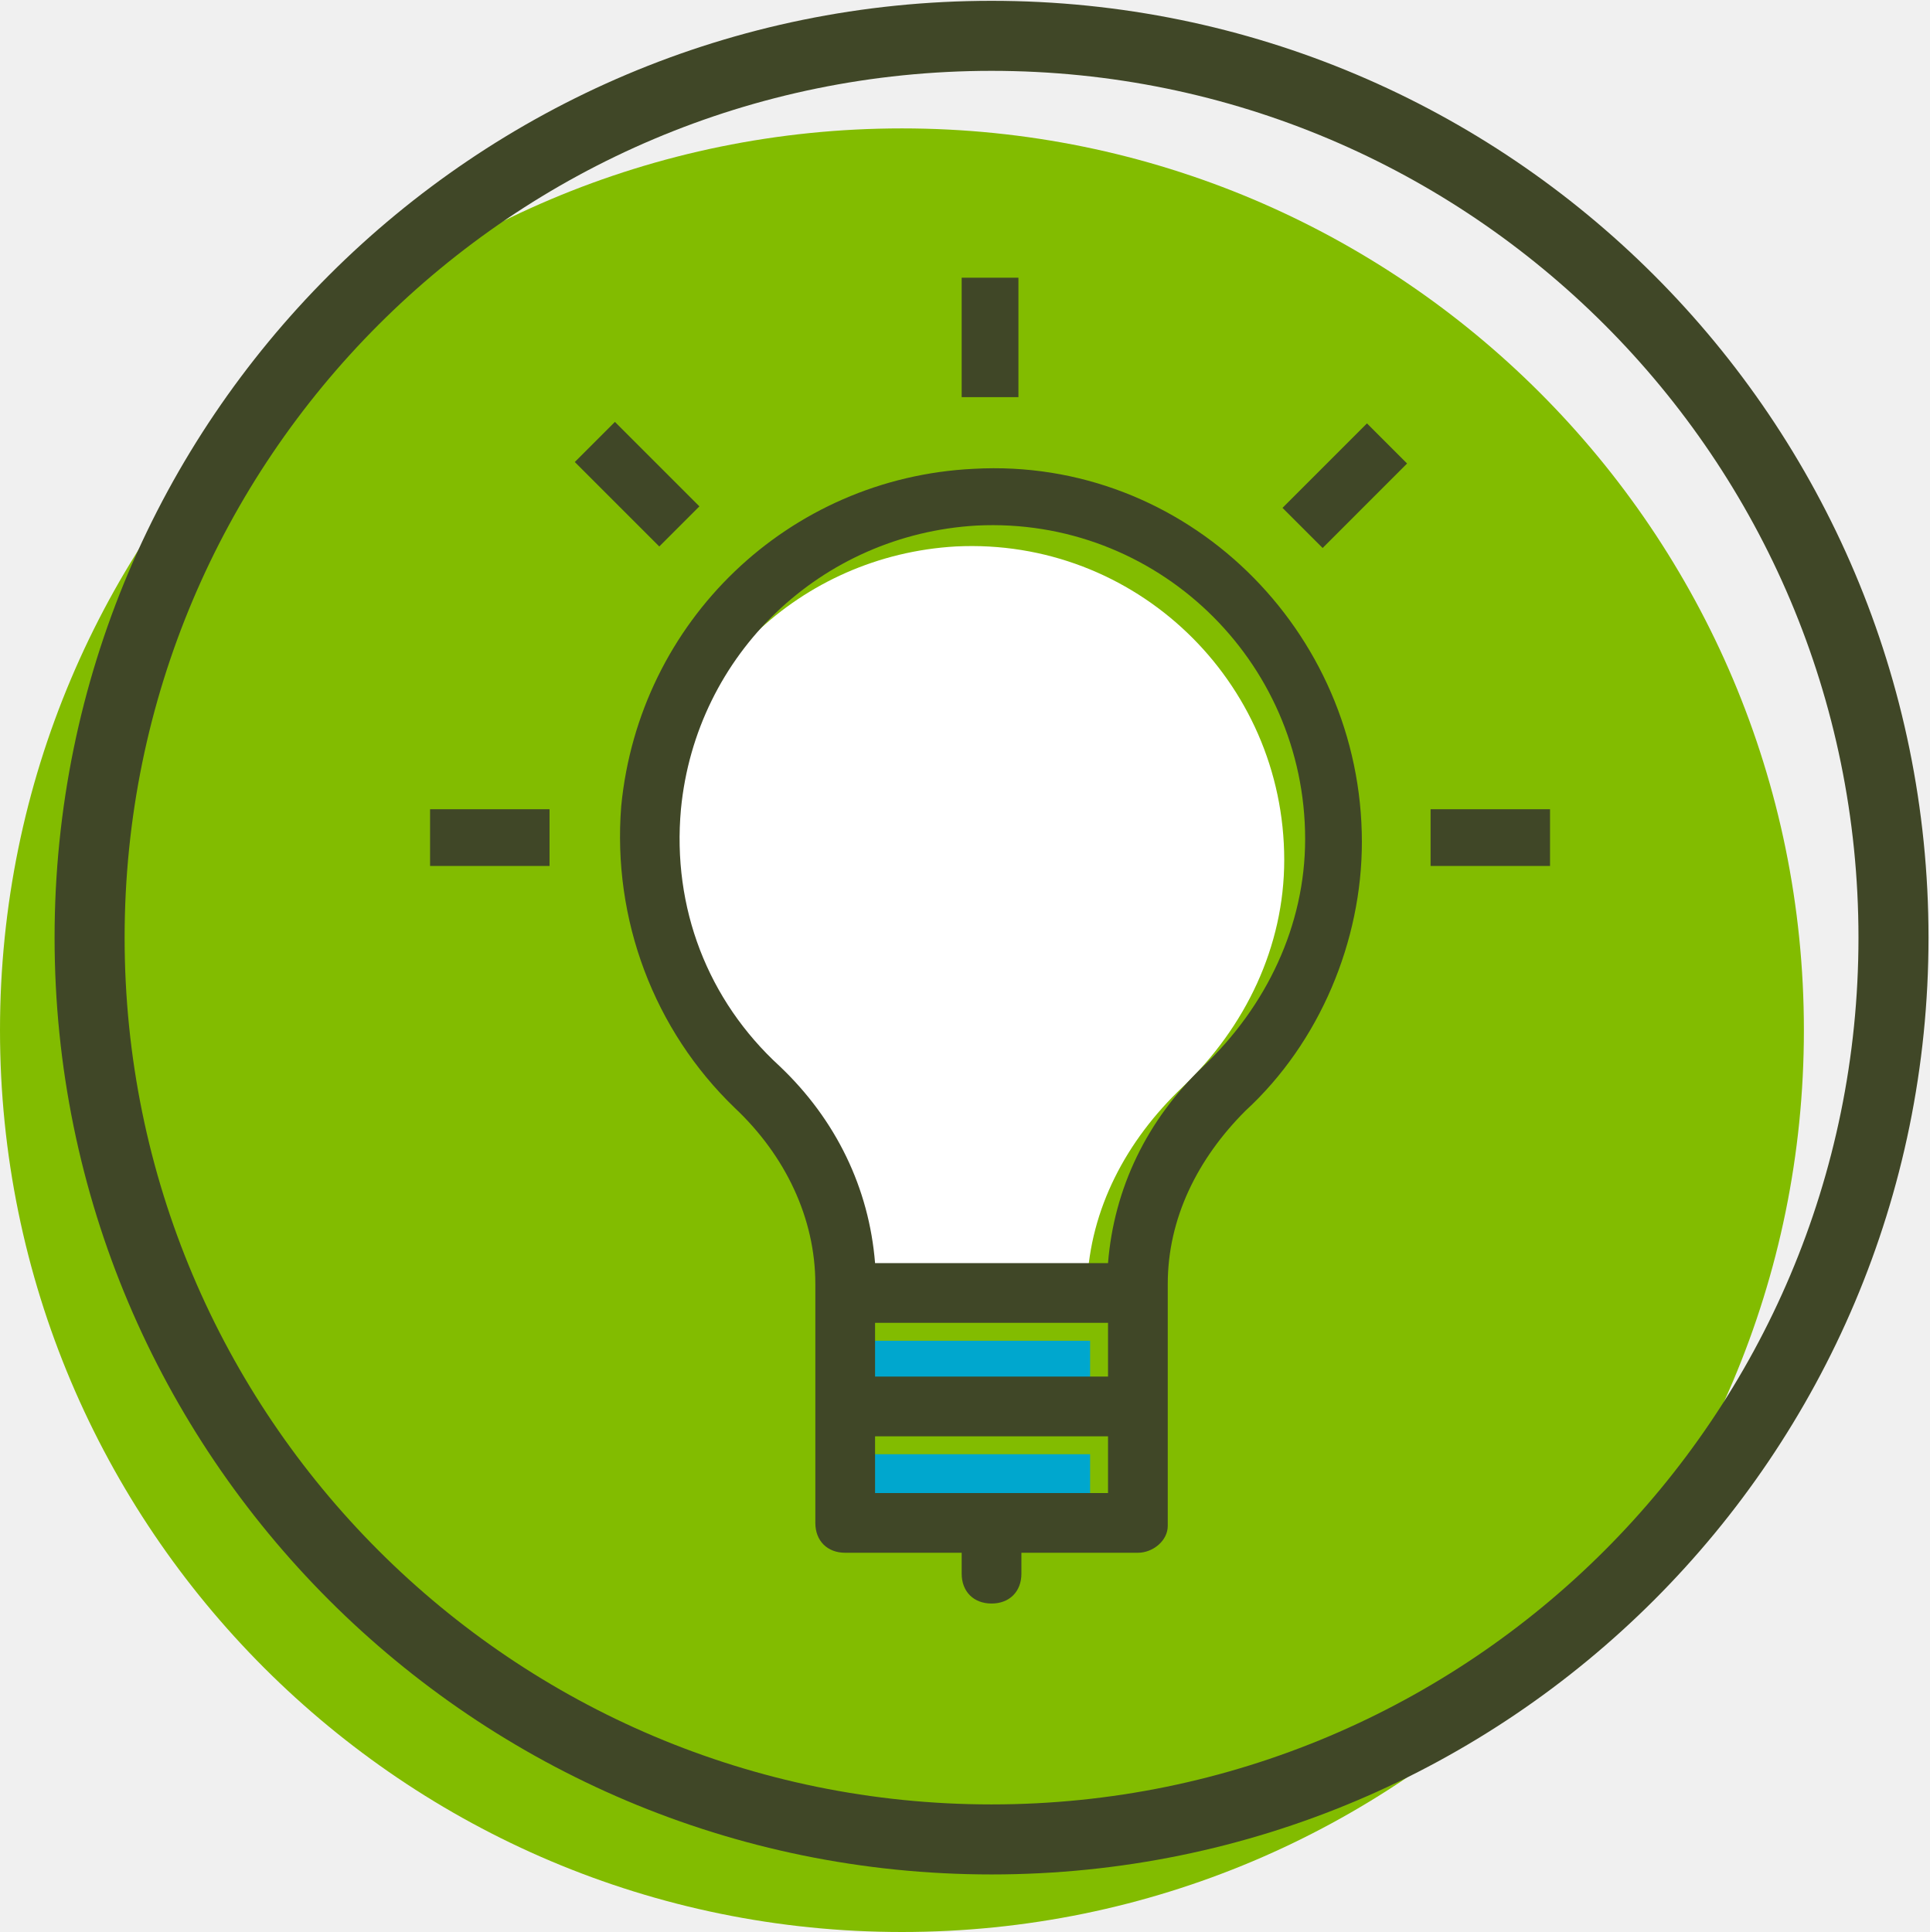
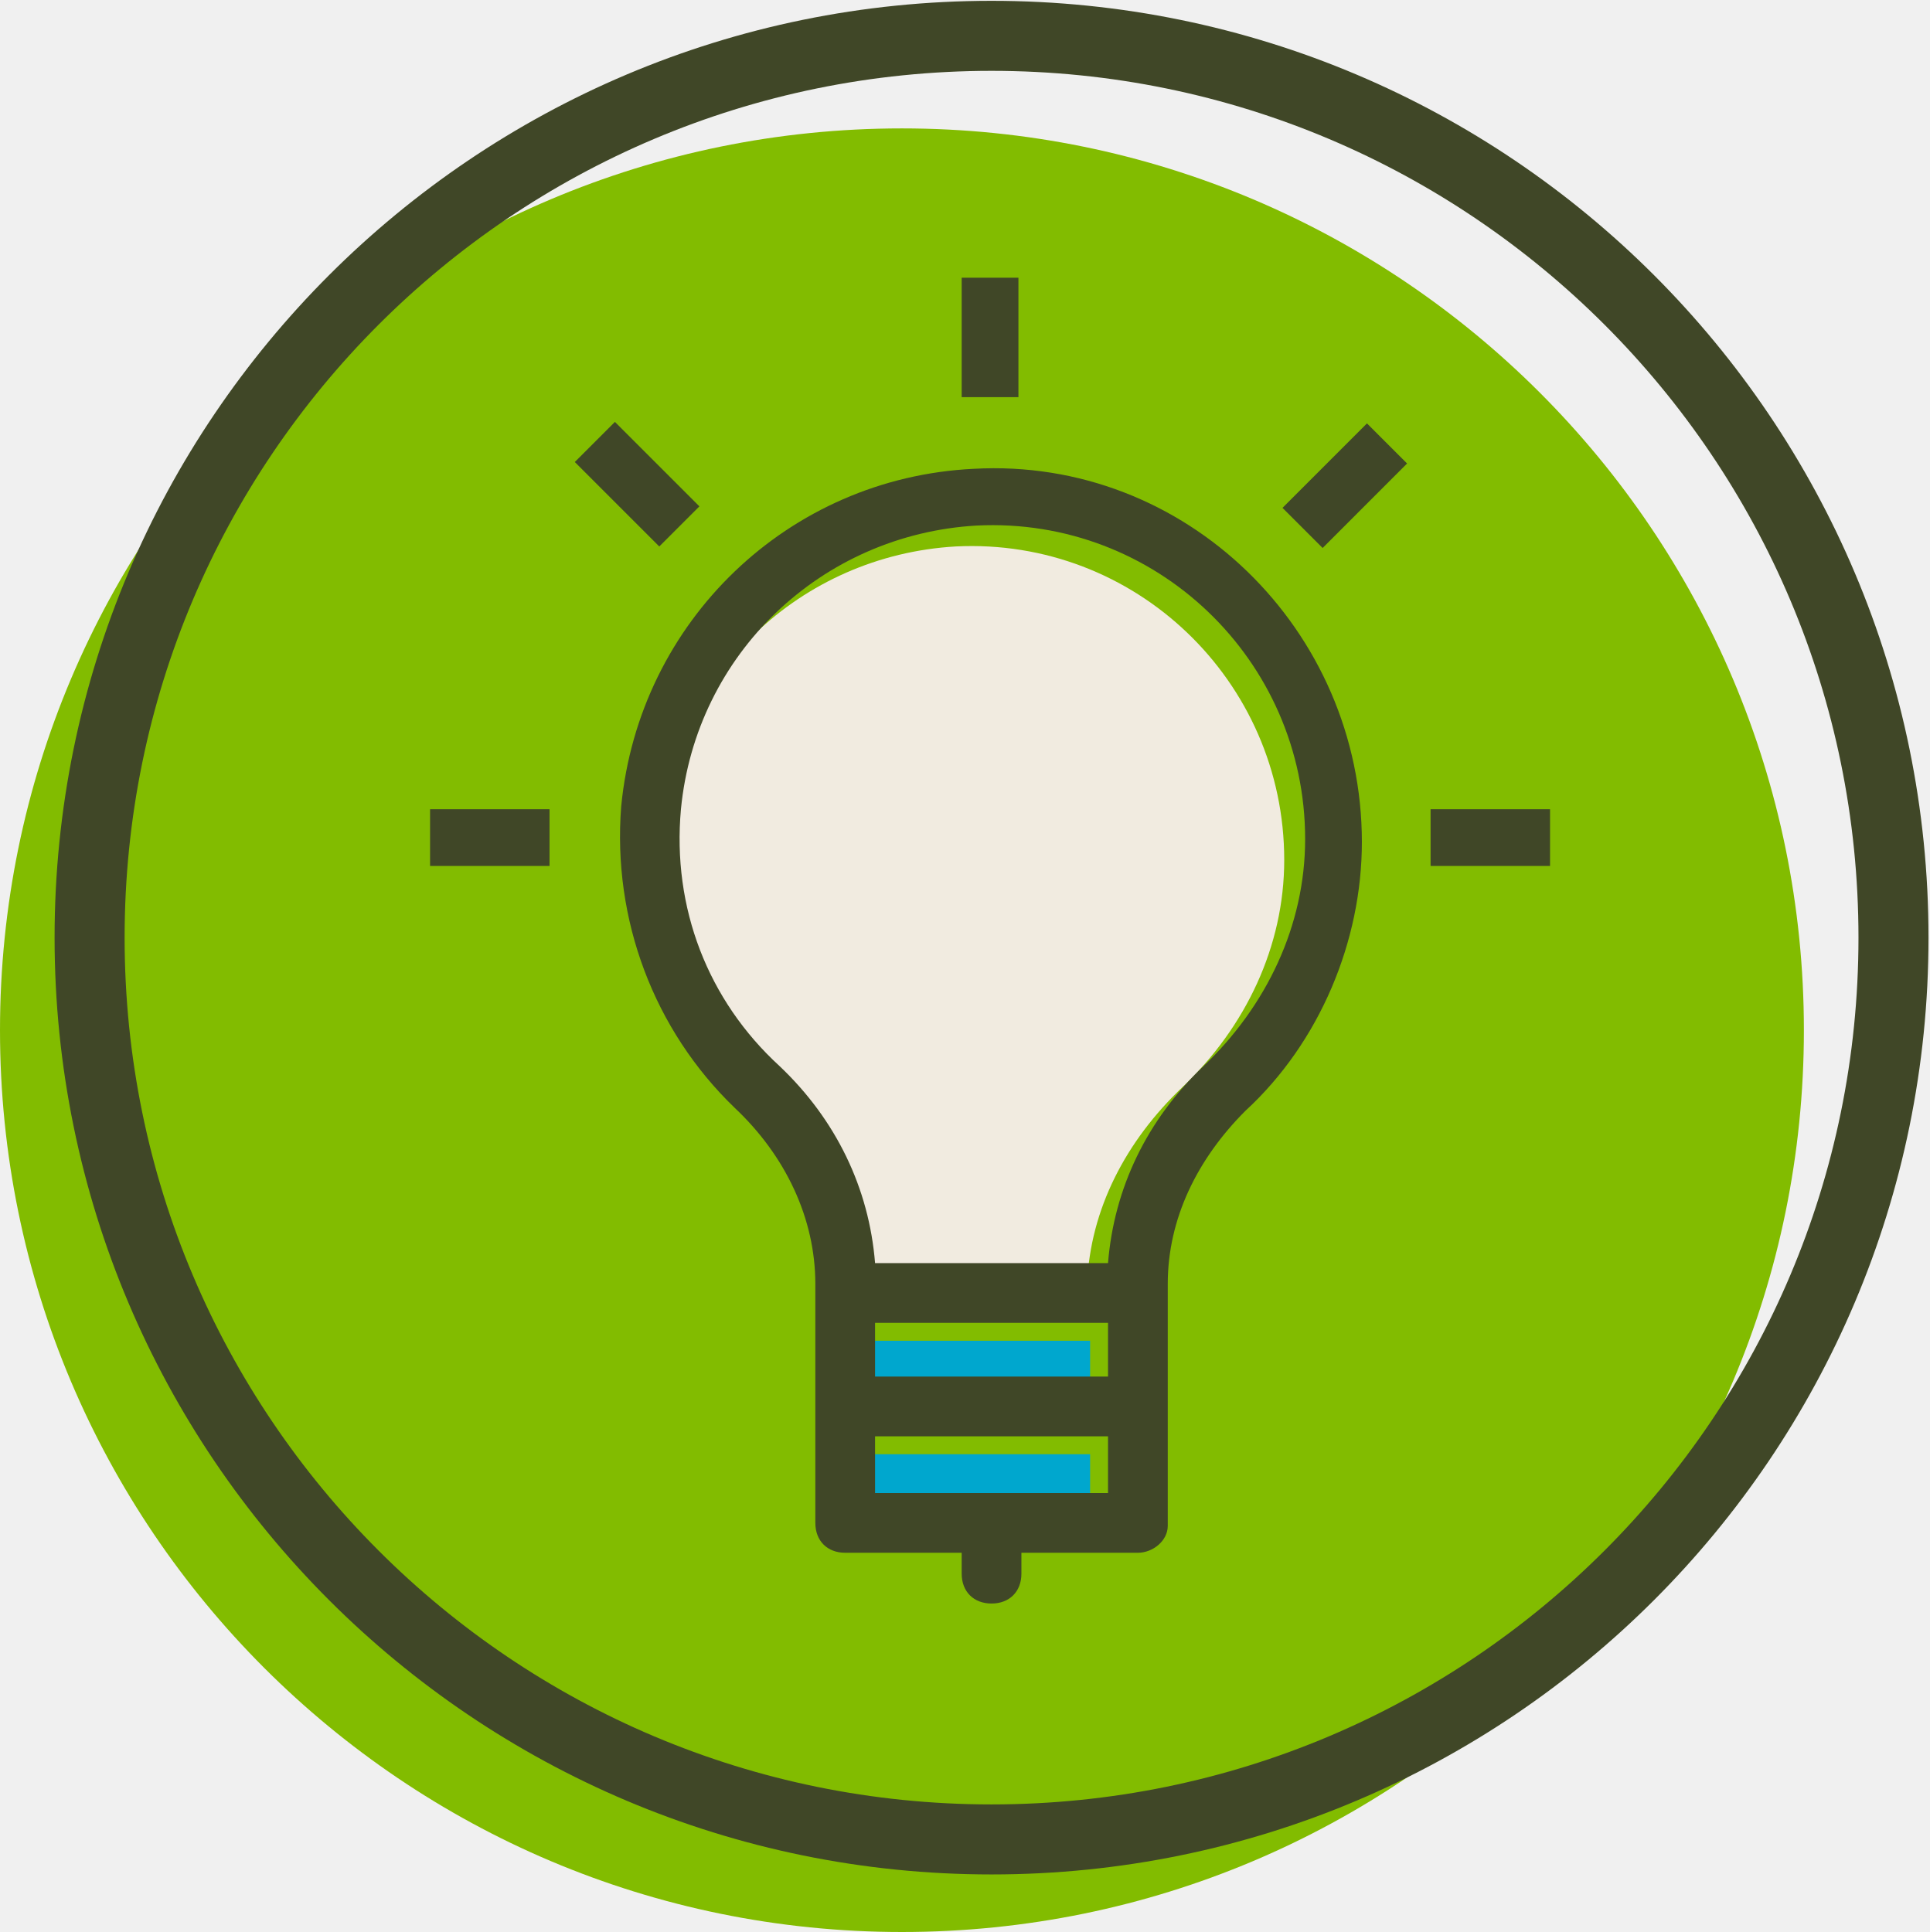
<svg xmlns="http://www.w3.org/2000/svg" version="1.1" id="Layer_1" x="0px" y="0px" viewBox="0 0 64.6 64.7" style="enable-background:new 0 0 64.6 64.7;" xml:space="preserve">
  <style type="text/css">
	.st0{fill:#82BC00;}
	.st1{fill:none;stroke:#404727;stroke-width:2.345;stroke-miterlimit:10;}
	.st2{fill:#00A7CE;}
- 	.st3{fill:#FFFFFF;}
+ 	.st3{fill:#F1EBE0;}
	.st4{fill:#404727;}
</style>
  <circle class="st0" cx="30.2" cy="34.5" r="30.2" />
  <circle class="st1" cx="33.2" cy="31.4" r="30.2" />
  <g>
    <rect x="28.7" y="48.7" class="st2" width="7.8" height="1.9" />
    <rect x="28.7" y="44.9" class="st2" width="7.8" height="1.8" />
    <path class="st3" d="M32,18.3c-5.2,0.3-9.4,4.3-9.9,9.5c-0.3,3.3,0.9,6.4,3.3,8.6c1.9,1.9,3.1,4.2,3.2,6.6h7.8   c0.1-2.5,1.3-4.8,3.2-6.6c2.1-2,3.4-4.7,3.4-7.6C43,22.8,38,18,32,18.3z" />
    <rect x="47.9" y="27.1" class="st4" width="4" height="1.9" />
    <rect x="43" y="15.3" transform="matrix(0.707 -0.7072 0.7072 0.707 1.7208 36.6004)" class="st4" width="4" height="1.9" />
    <rect x="32.2" y="9.3" class="st4" width="1.9" height="4" />
    <rect x="20.4" y="14.2" transform="matrix(0.7071 -0.7071 0.7071 0.7071 -5.2197 19.8565)" class="st4" width="1.9" height="4" />
    <path class="st4" d="M32.6,15.7C26.4,16,21.4,20.8,20.8,27c-0.3,3.8,1.1,7.5,3.8,10.1c1.7,1.6,2.7,3.7,2.7,5.9v8c0,0.6,0.4,1,1,1   h3.9v0.7c0,0.6,0.4,1,1,1c0.6,0,1-0.4,1-1v-0.7h3.9c0.5,0,1-0.4,1-0.9V43c0-2.2,1-4.2,2.6-5.8c2.5-2.3,3.9-5.7,3.9-9   C45.6,21.1,39.7,15.3,32.6,15.7z M37.1,50h-7.8v-1.9h7.8V50z M37.1,46.1h-7.8v-1.8h7.8V46.1z M40.3,35.7c-1.9,1.8-3,4.1-3.2,6.6   h-7.8c-0.2-2.5-1.3-4.8-3.2-6.6c-2.4-2.2-3.6-5.3-3.3-8.6c0.5-5.2,4.7-9.2,9.9-9.5c6-0.3,11,4.5,11,10.5   C43.7,31,42.4,33.7,40.3,35.7z" />
    <rect x="14.4" y="27.1" class="st4" width="4" height="1.9" />
  </g>
</svg>
